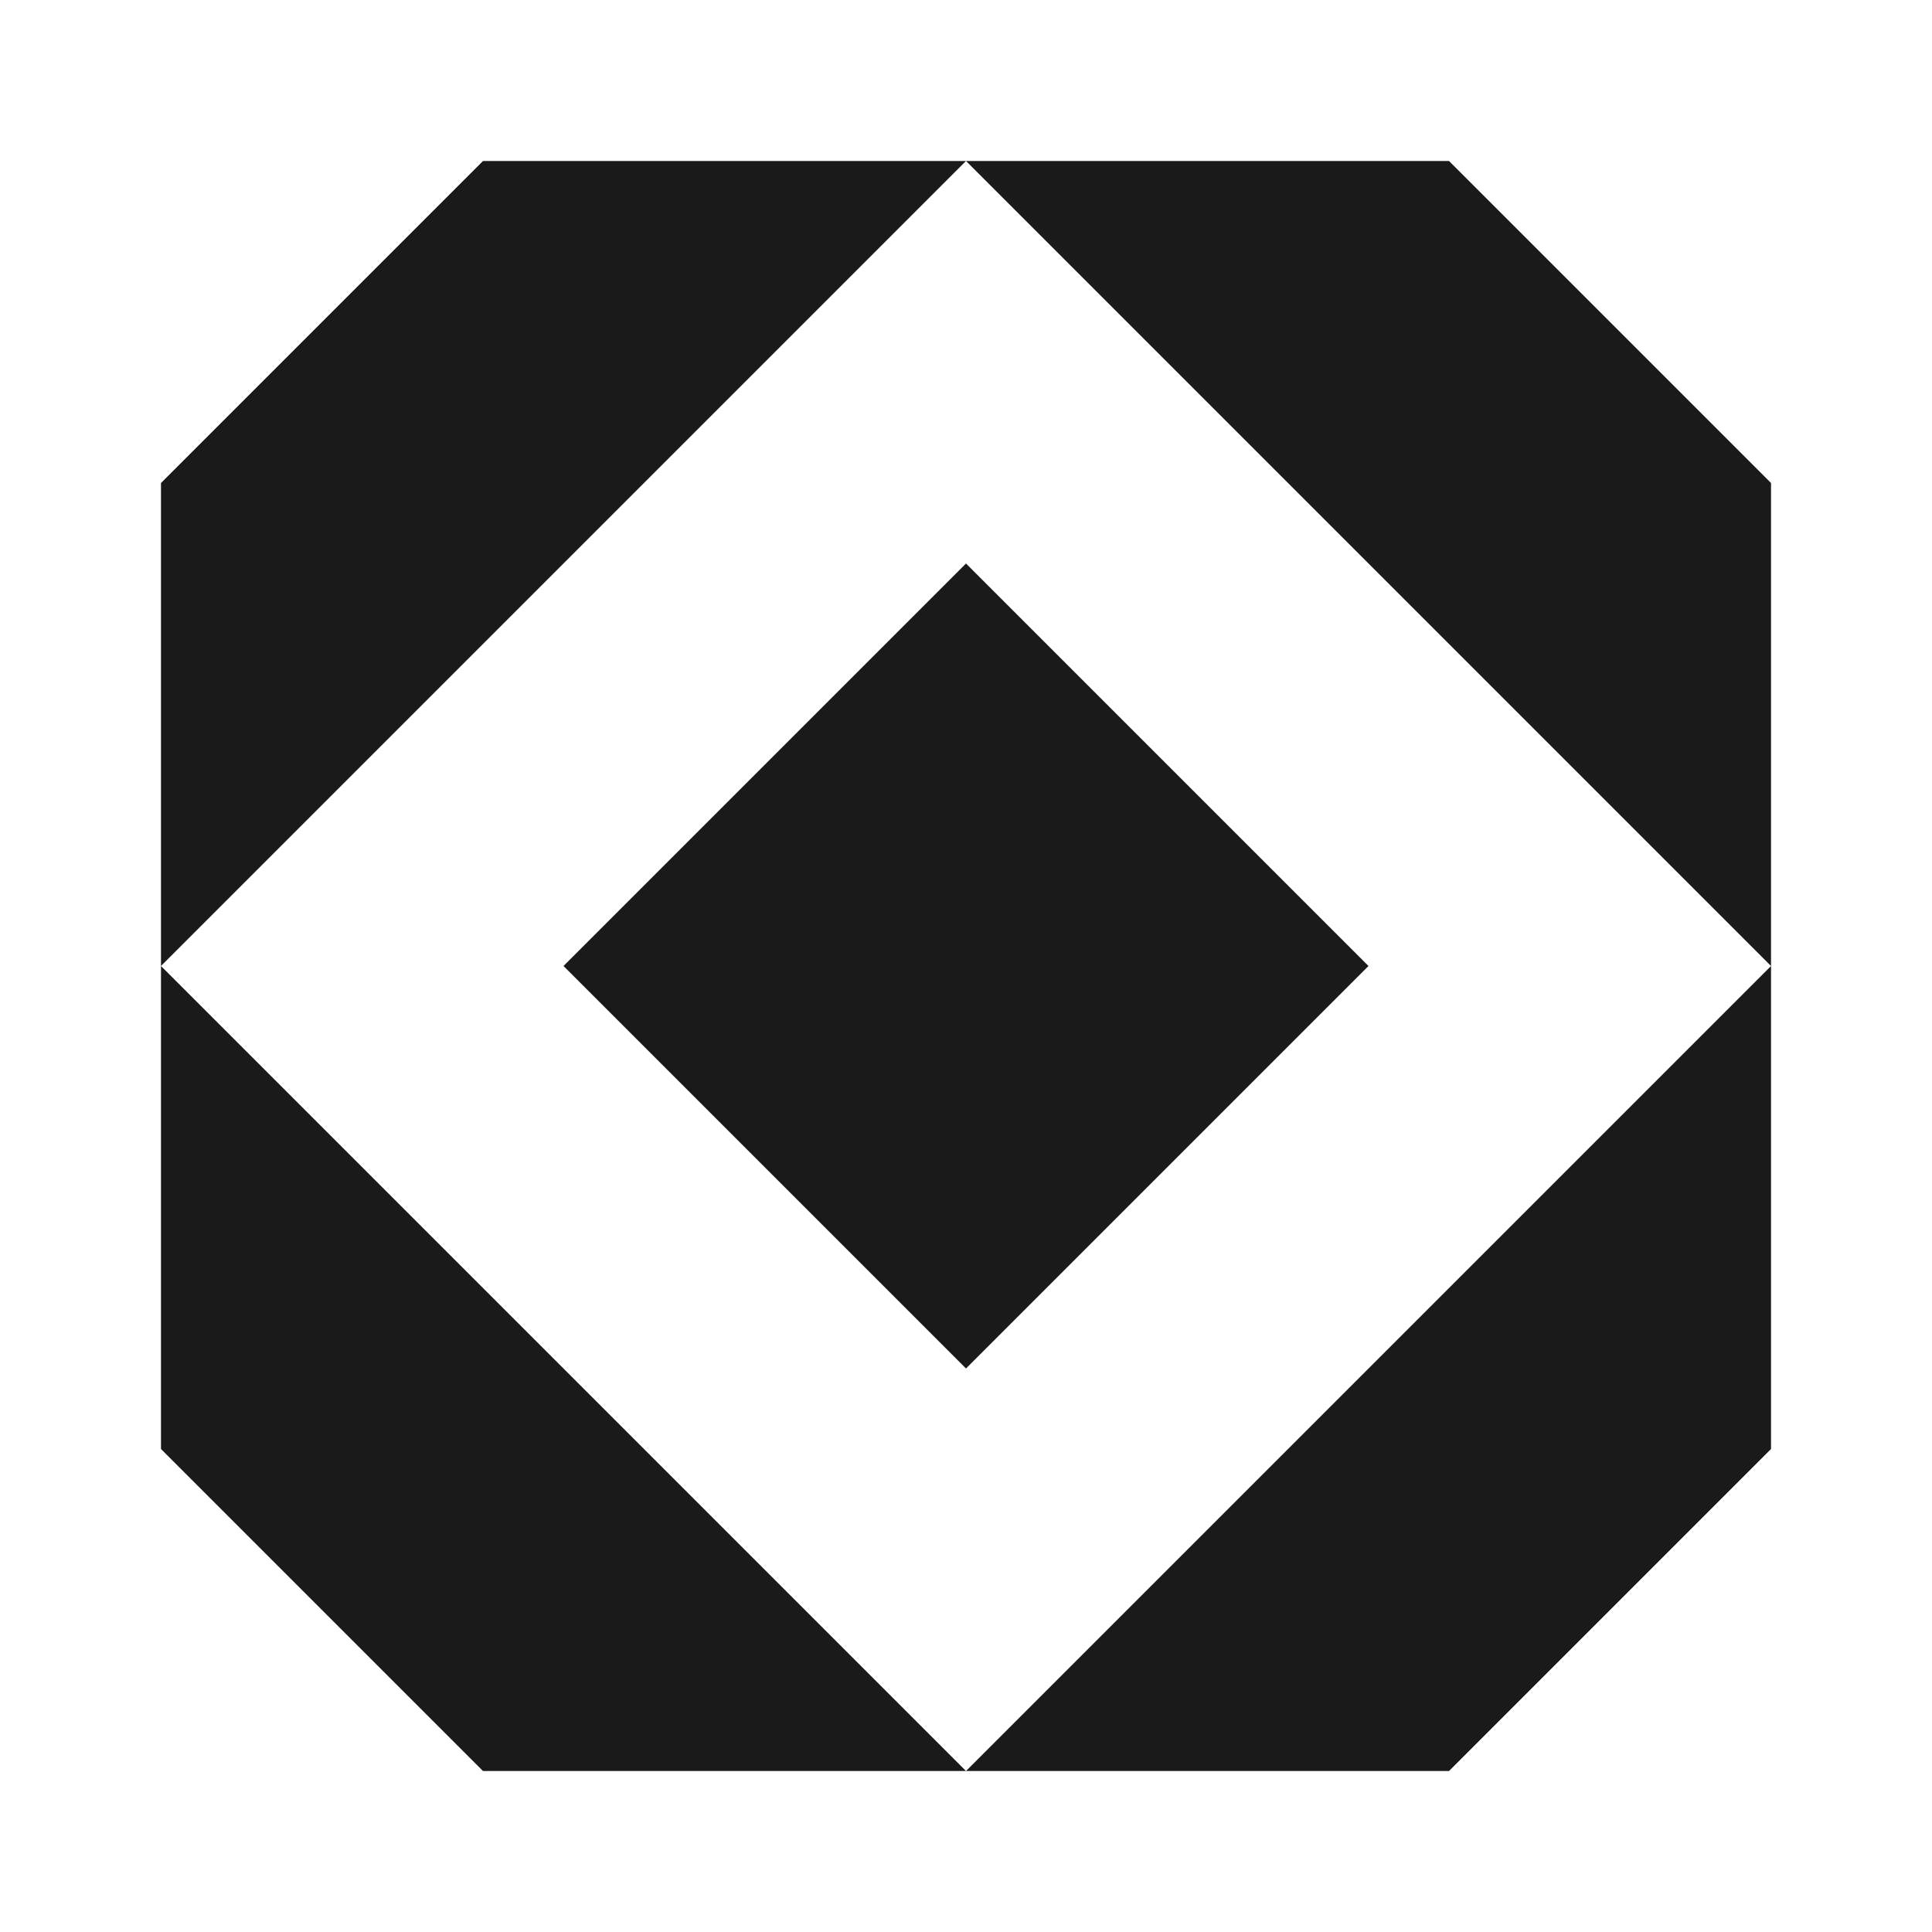
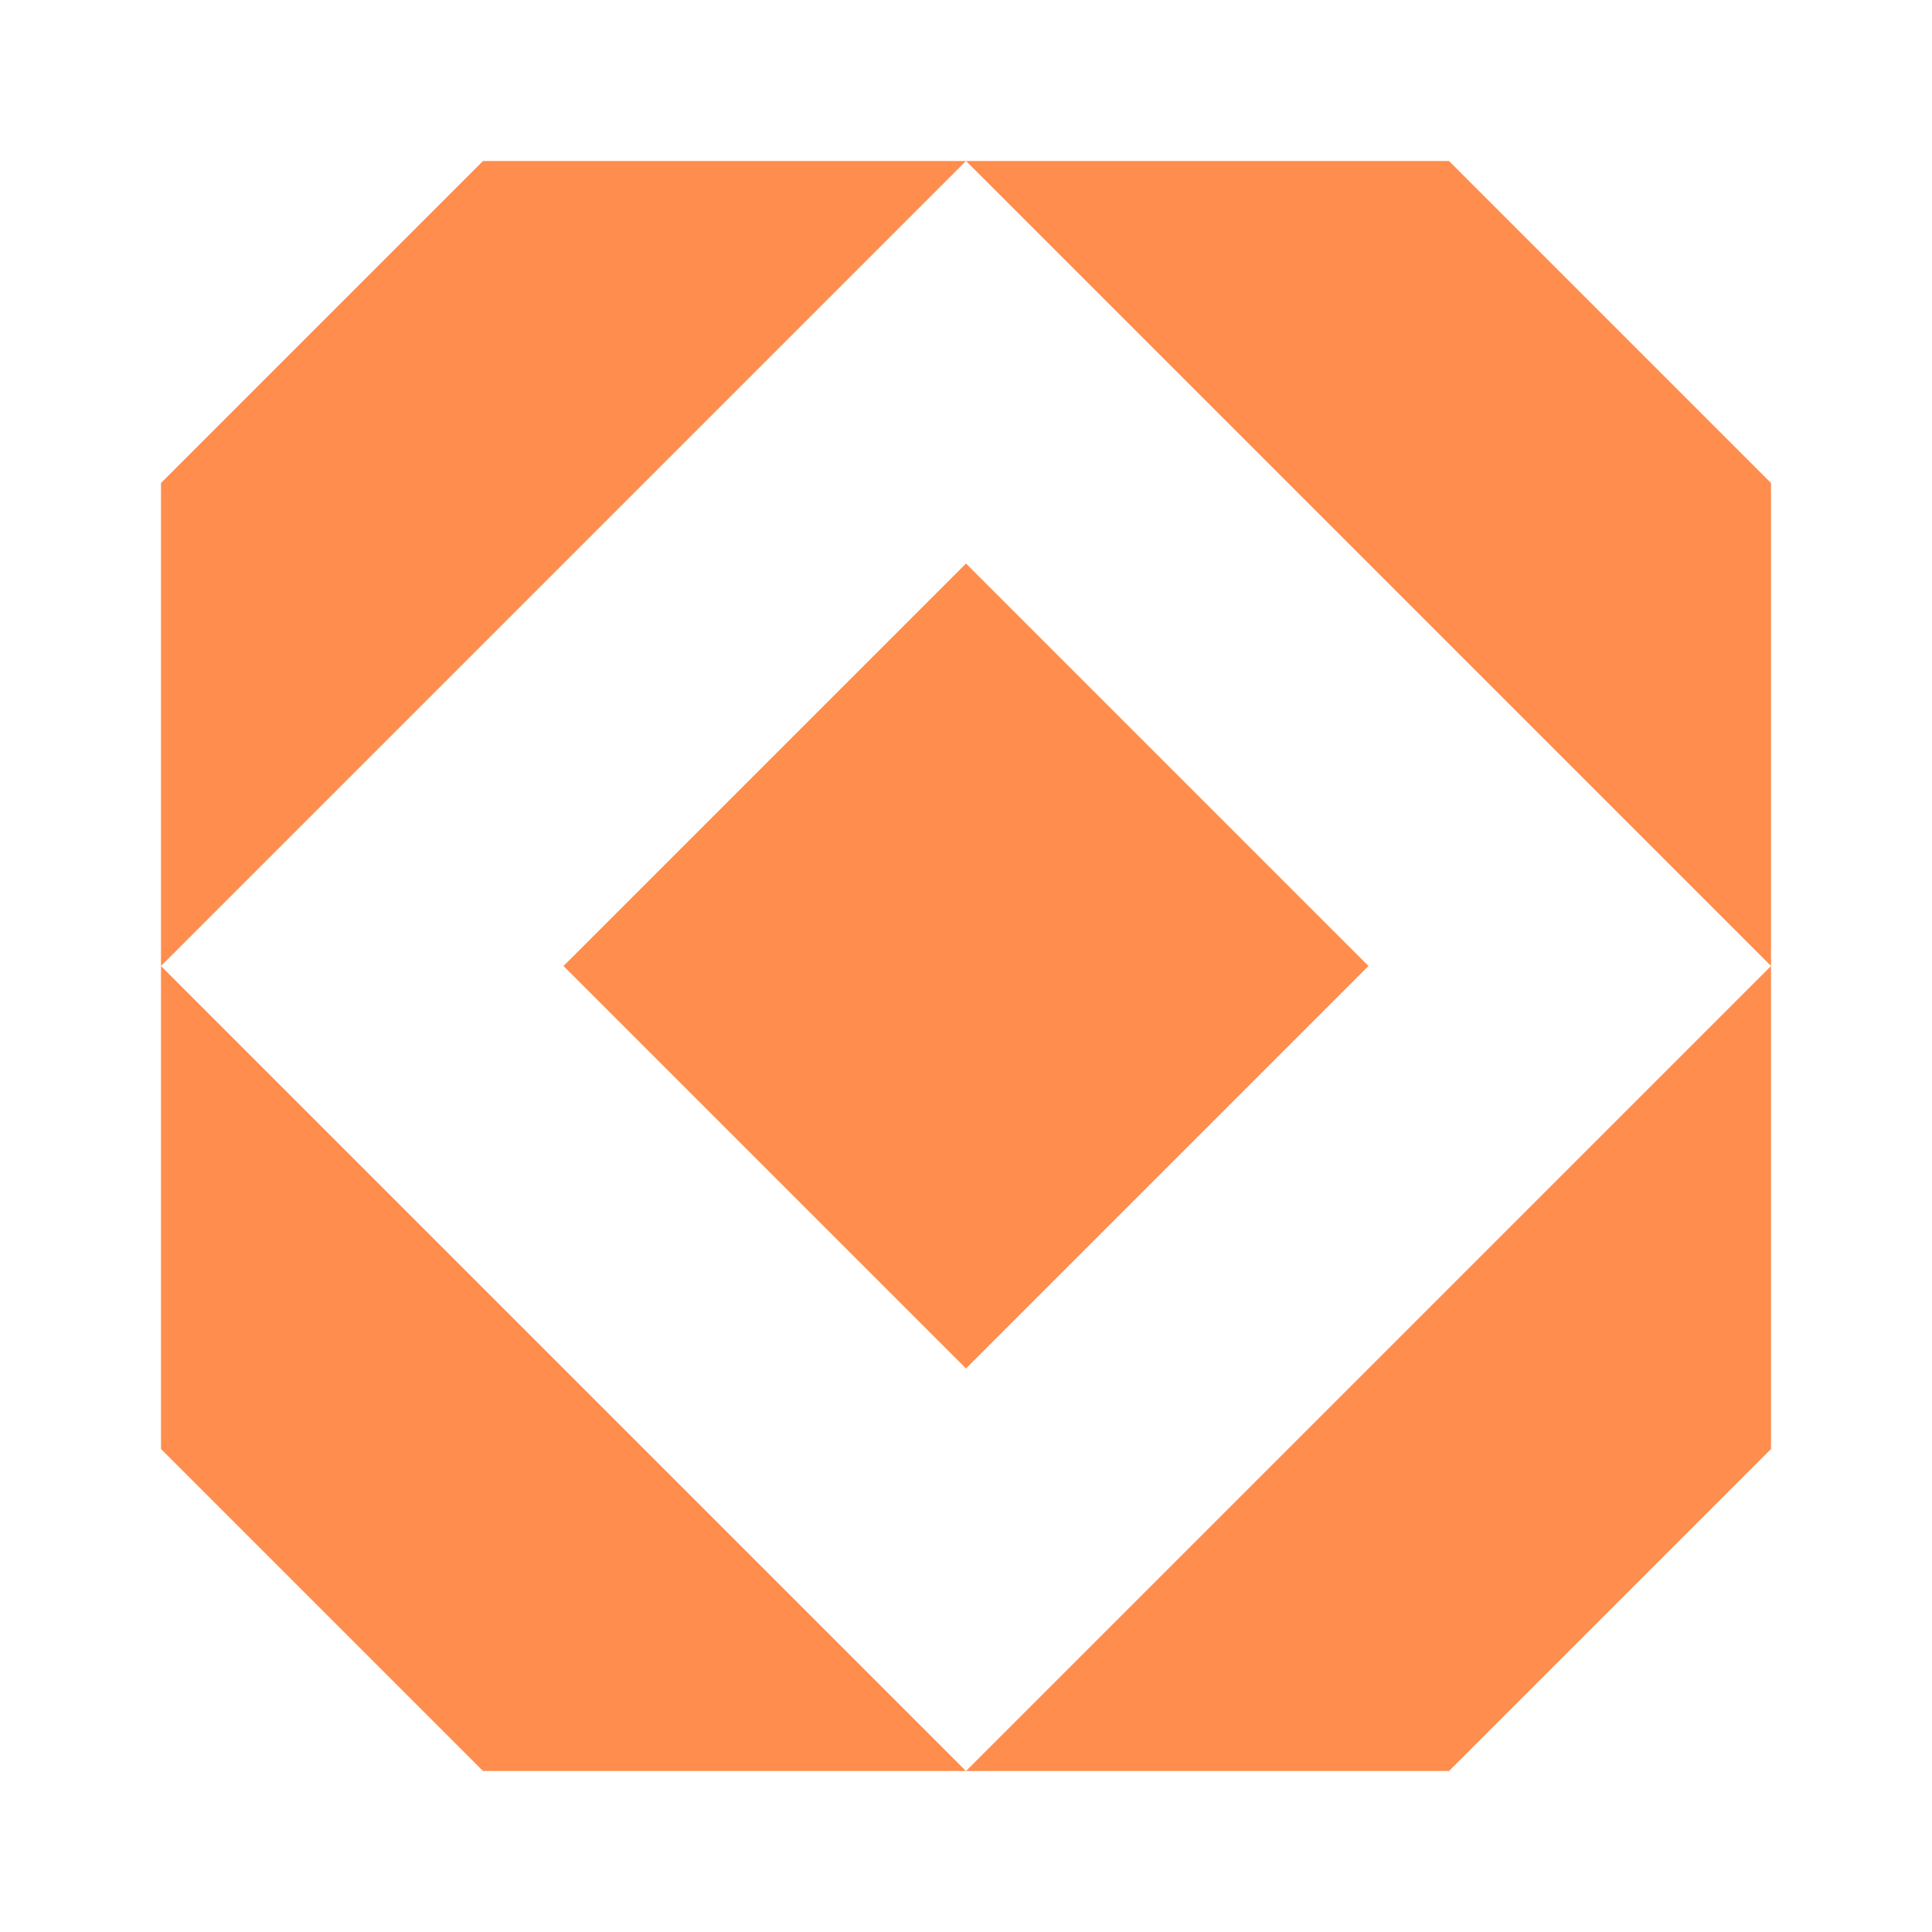
<svg xmlns="http://www.w3.org/2000/svg" width="40" height="40" fill="none">
-   <path fill="#1A1A1A" d="M11.667 20 20 11.667 28.333 20 20 28.333 11.667 20ZM36.667 10v10L20 3.333h10L36.667 10ZM36.667 30V20L20 36.667h10L36.667 30ZM3.333 30V20L20 36.667H10L3.333 30ZM3.333 10v10L20 3.333H10L3.333 10Z" />
+   <path fill="#ff8d4d" d="M11.667 20 20 11.667 28.333 20 20 28.333 11.667 20ZM36.667 10v10L20 3.333h10L36.667 10ZM36.667 30V20L20 36.667h10L36.667 30ZM3.333 30V20L20 36.667H10L3.333 30ZM3.333 10v10L20 3.333H10L3.333 10Z" />
</svg>
